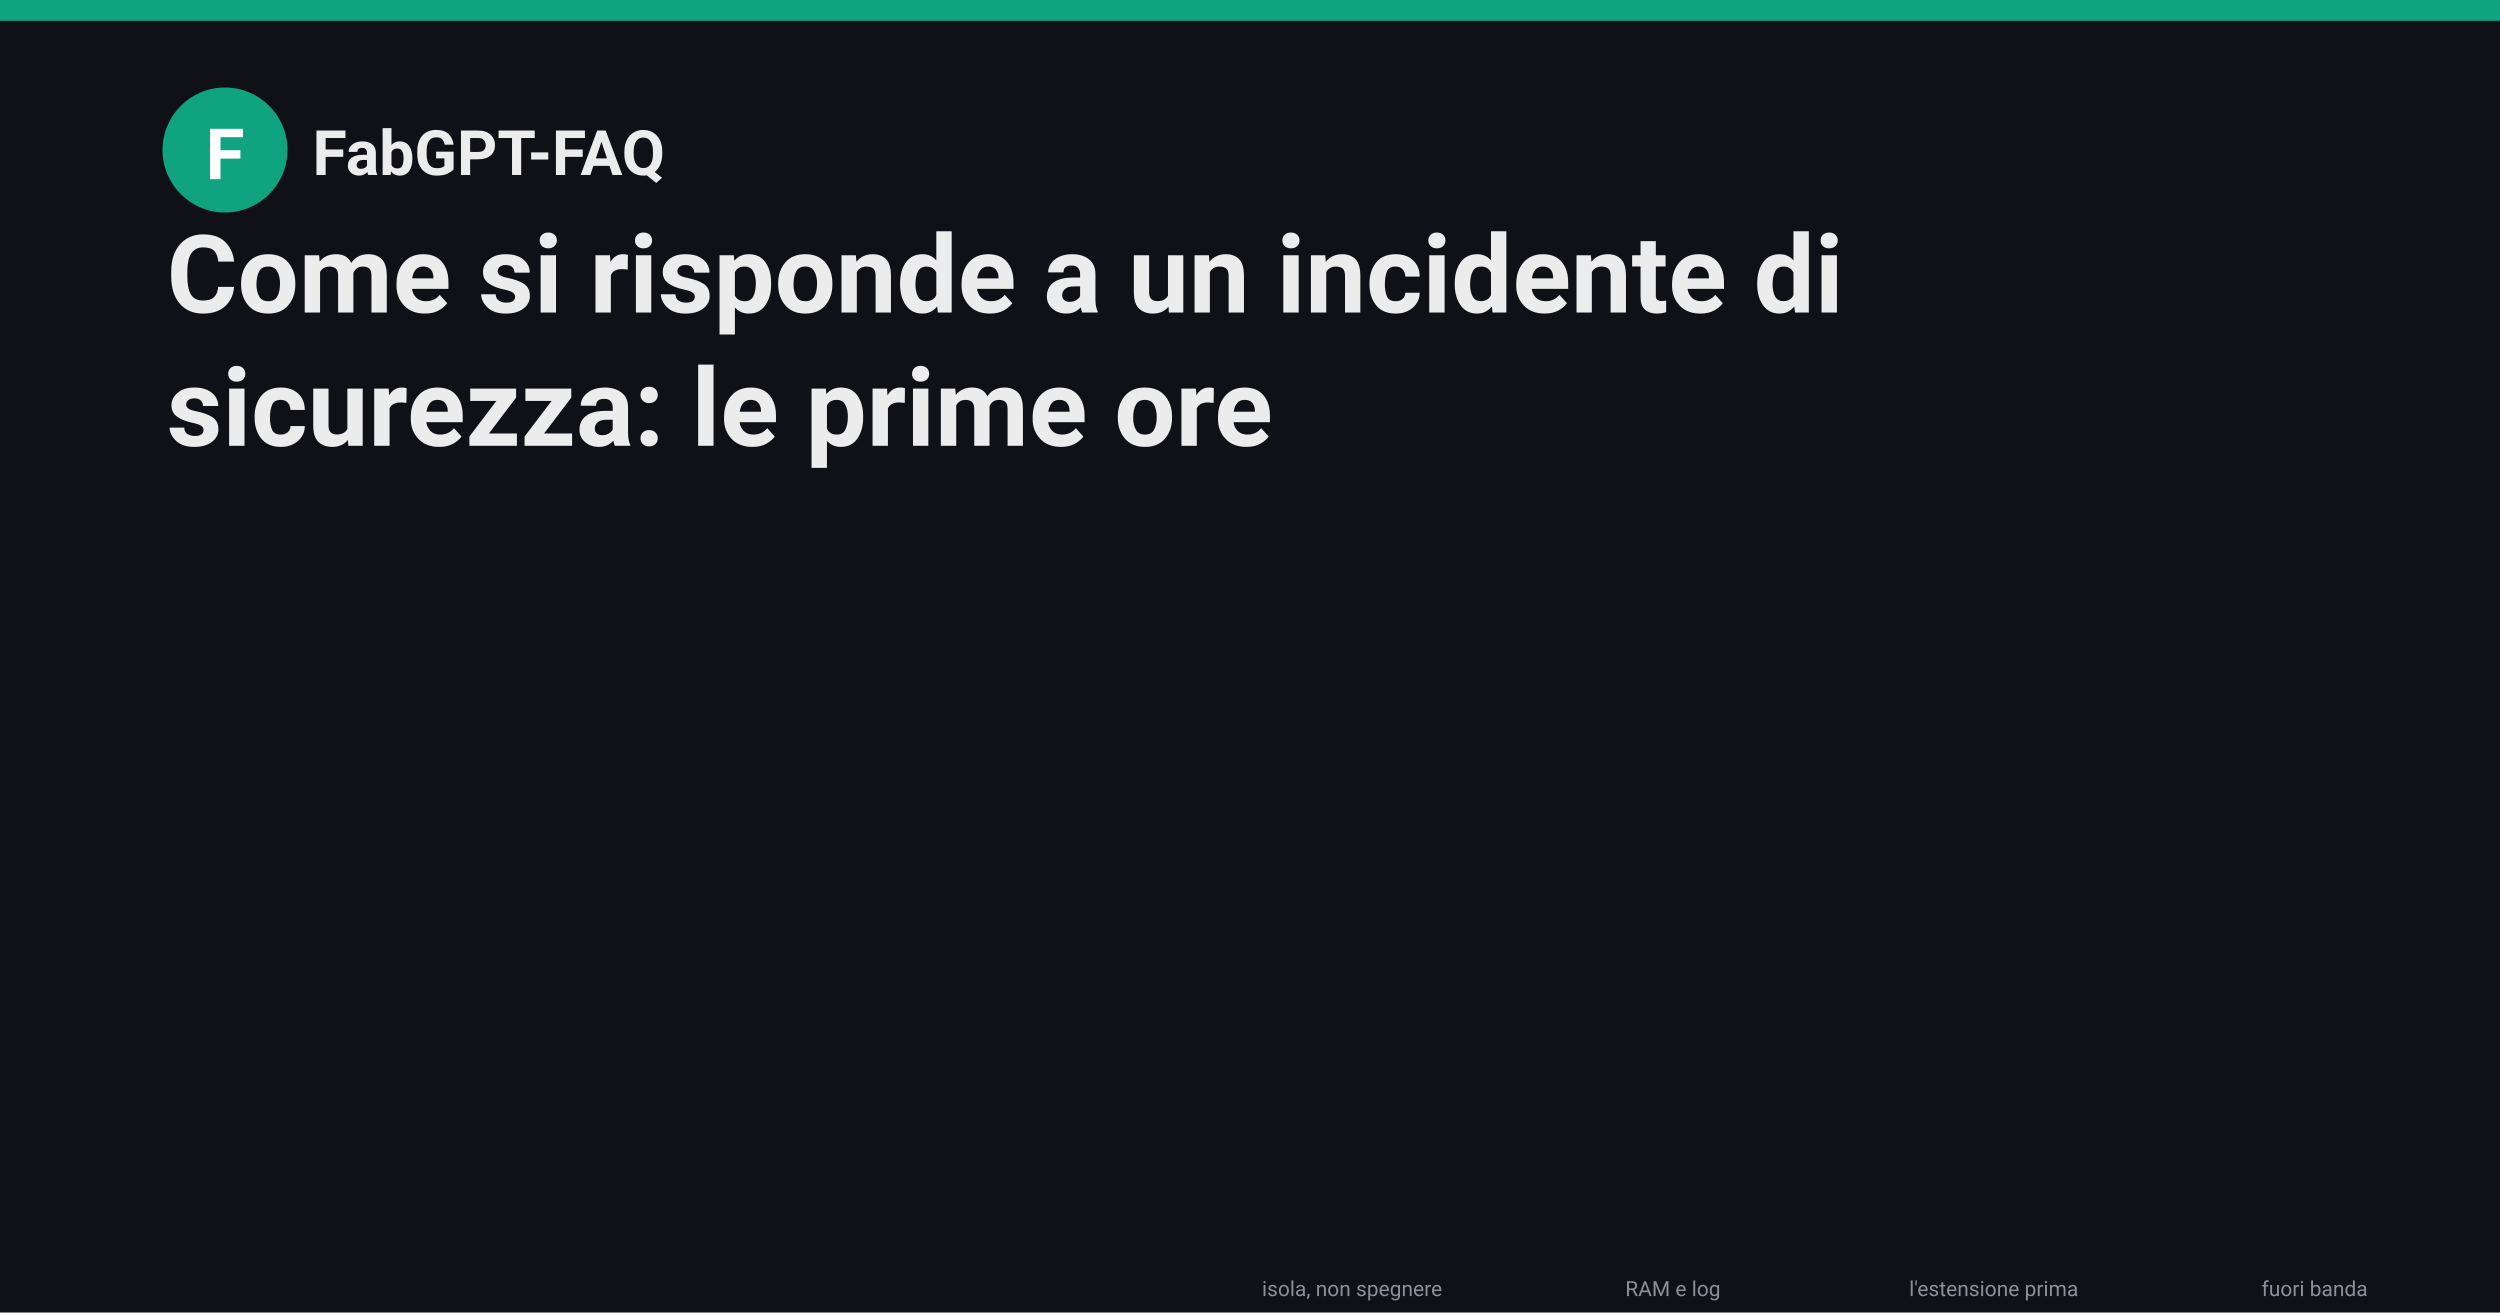
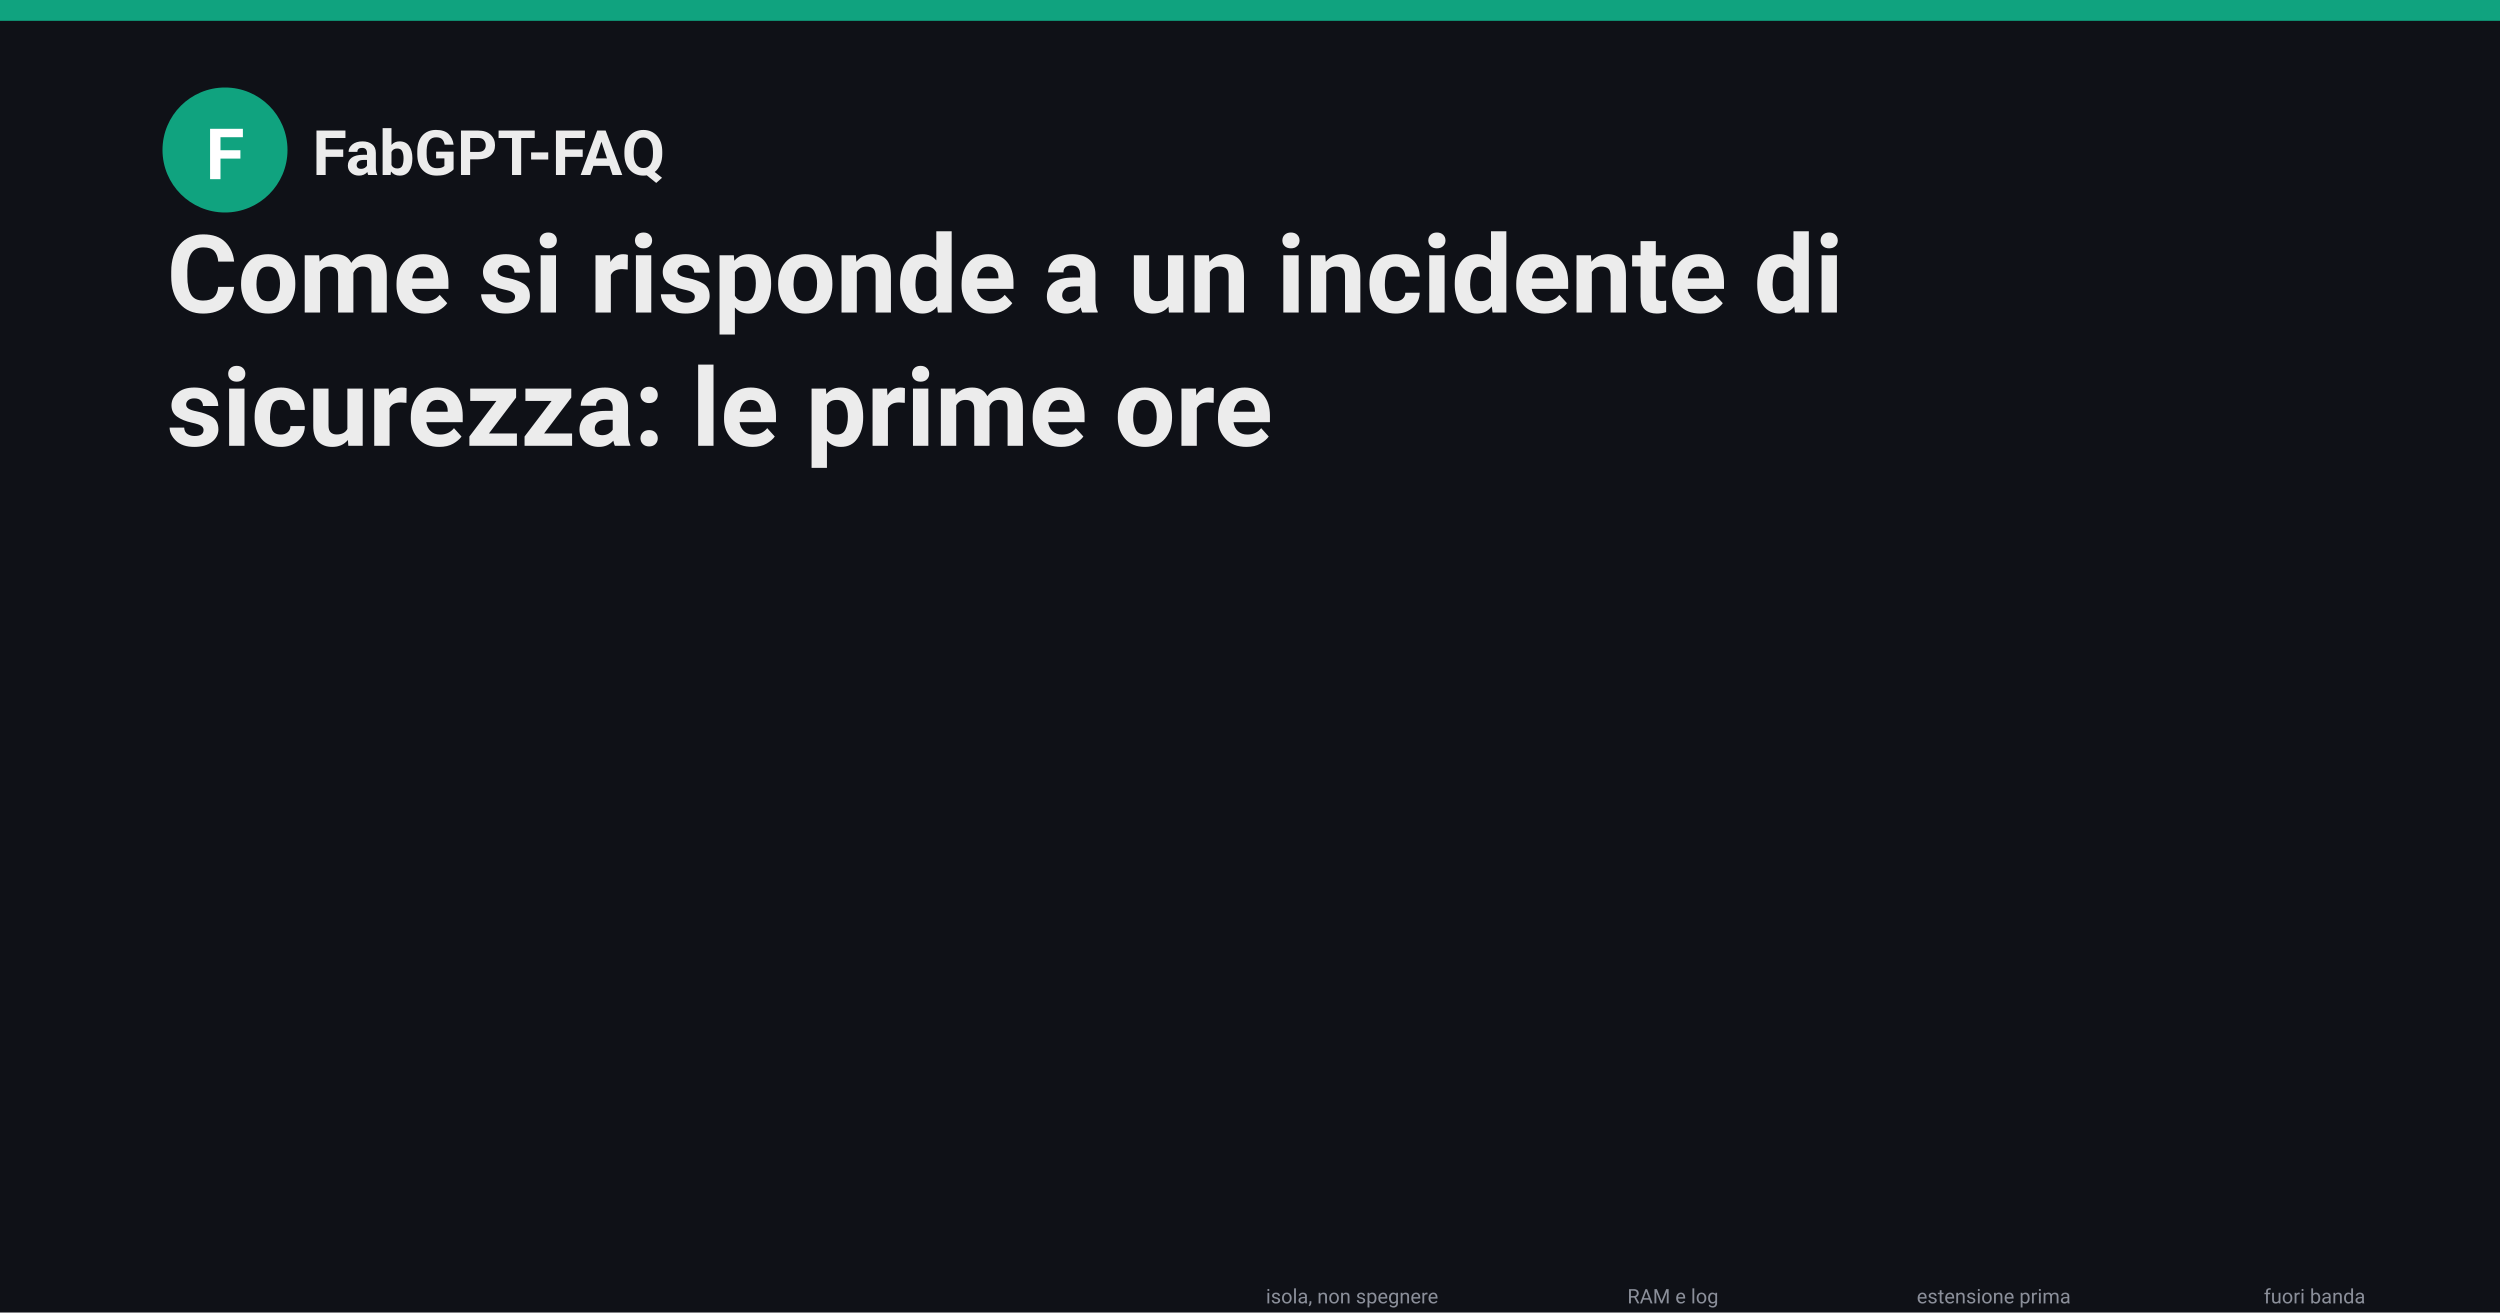
<svg xmlns="http://www.w3.org/2000/svg" width="1200" height="630" viewBox="0 0 1200 630">
  <rect width="1200" height="630" fill="#0f1117" />
  <rect width="1200" height="10" fill="#10a37f" />
  <circle cx="108" cy="72" r="30" fill="#10a37f" />
  <text x="108" y="86" font-size="34" font-weight="700" text-anchor="middle" fill="#fff" font-family="-apple-system,Segoe UI,Roboto,Arial,sans-serif">F</text>
  <text x="150" y="84" font-size="30" font-weight="700" fill="#ececec" font-family="-apple-system,Segoe UI,Roboto,Arial,sans-serif">FabGPT-FAQ</text>
  <text x="80" y="150" font-size="52" font-weight="700" fill="#ececec" font-family="-apple-system,Segoe UI,Roboto,Arial,sans-serif">Come si risponde a un incidente di</text>
  <text x="80" y="214" font-size="52" font-weight="700" fill="#ececec" font-family="-apple-system,Segoe UI,Roboto,Arial,sans-serif">sicurezza: le prime ore</text>
  <g transform="translate(600 350)">
    <svg class="diagram-svg" viewBox="0 0 640 170" width="560" role="img" font-family="-apple-system,BlinkMacSystemFont,Segoe UI,Roboto,Helvetica,Arial,sans-serif">
      <defs>
-         <marker id="ah" markerWidth="9" markerHeight="9" refX="7" refY="3" orient="auto">
-           <path d="M0,0 L7,3 L0,6 Z" fill="#8b8f9a" />
+         <marker id="ah" markerWidth="8" markerHeight="8" refX="6" refY="3" orient="auto">
+           <path d="M0,0 L6,3 L0,6 Z" fill="#8b8f9a" />
        </marker>
      </defs>
      <line x1="56" y1="62" x2="584" y2="62" stroke="#3a3d46" stroke-width="2" />
      <line x1="56" y1="62" x2="584" y2="62" stroke="#10a37f" stroke-width="2" stroke-dasharray="6 5" class="dg-flow" />
-       <circle cx="56.0" cy="62" r="15" fill="#10a37f" />
-       <text x="56.0" y="67" text-anchor="middle" font-size="14" font-weight="700" fill="#fff">1</text>
-       <text x="56.0" y="96" text-anchor="middle" font-size="13" font-weight="600" fill="#d7d9de">Contieni</text>
-       <text x="56.0" y="36" text-anchor="middle" font-size="11.5" fill="#8b8f9a">isola, non spegnere</text>
-       <circle cx="232.0" cy="62" r="15" fill="#10a37f" />
-       <text x="232.0" y="67" text-anchor="middle" font-size="14" font-weight="700" fill="#fff">2</text>
-       <text x="232.0" y="96" text-anchor="middle" font-size="13" font-weight="600" fill="#d7d9de">Preserva</text>
-       <text x="232.0" y="36" text-anchor="middle" font-size="11.5" fill="#8b8f9a">RAM e log</text>
-       <circle cx="408.0" cy="62" r="15" fill="#10a37f" />
-       <text x="408.0" y="67" text-anchor="middle" font-size="14" font-weight="700" fill="#fff">3</text>
-       <text x="408.0" y="96" text-anchor="middle" font-size="13" font-weight="600" fill="#d7d9de">Capisci</text>
-       <text x="408.0" y="36" text-anchor="middle" font-size="11.5" fill="#8b8f9a">l'estensione prima</text>
-       <circle cx="584.0" cy="62" r="15" fill="#10a37f" />
-       <text x="584.0" y="67" text-anchor="middle" font-size="14" font-weight="700" fill="#fff">4</text>
-       <text x="584.0" y="96" text-anchor="middle" font-size="13" font-weight="600" fill="#d7d9de">Comunica</text>
-       <text x="584.0" y="36" text-anchor="middle" font-size="11.5" fill="#8b8f9a">fuori banda</text>
-       <text x="320" y="162" font-size="12.5" fill="#8b8f9a" text-anchor="middle">le prime ore decidono se e un brutto giorno o un disastro</text>
+       <circle cx="56.0" cy="62" r="14" fill="#10a37f" />
+       <text x="56.0" y="67" text-anchor="middle" font-size="13" font-weight="700" fill="#fff">1</text>
+       <text x="56.0" y="94" text-anchor="middle" font-size="12.5" font-weight="600" fill="#d7d9de">Contieni</text>
+       <text x="56.0" y="40" text-anchor="middle" font-size="11" fill="#8b8f9a">isola, non spegnere</text>
+       <circle cx="232.0" cy="62" r="14" fill="#10a37f" />
+       <text x="232.0" y="67" text-anchor="middle" font-size="13" font-weight="700" fill="#fff">2</text>
+       <text x="232.0" y="94" text-anchor="middle" font-size="12.5" font-weight="600" fill="#d7d9de">Preserva</text>
+       <text x="232.0" y="40" text-anchor="middle" font-size="11" fill="#8b8f9a">RAM e log</text>
+       <circle cx="408.0" cy="62" r="14" fill="#10a37f" />
+       <text x="408.0" y="67" text-anchor="middle" font-size="13" font-weight="700" fill="#fff">3</text>
+       <text x="408.0" y="94" text-anchor="middle" font-size="12.5" font-weight="600" fill="#d7d9de">Capisci</text>
+       <text x="408.0" y="40" text-anchor="middle" font-size="11" fill="#8b8f9a">estensione prima</text>
+       <circle cx="584.0" cy="62" r="14" fill="#10a37f" />
+       <text x="584.0" y="67" text-anchor="middle" font-size="13" font-weight="700" fill="#fff">4</text>
+       <text x="584.0" y="94" text-anchor="middle" font-size="12.5" font-weight="600" fill="#d7d9de">Comunica</text>
+       <text x="584.0" y="40" text-anchor="middle" font-size="11" fill="#8b8f9a">fuori banda</text>
+       <text x="320" y="162" font-size="12" fill="#8b8f9a" text-anchor="middle">le prime ore decidono se e un incidente gestito o un disastro operativo</text>
    </svg>
  </g>
</svg>
